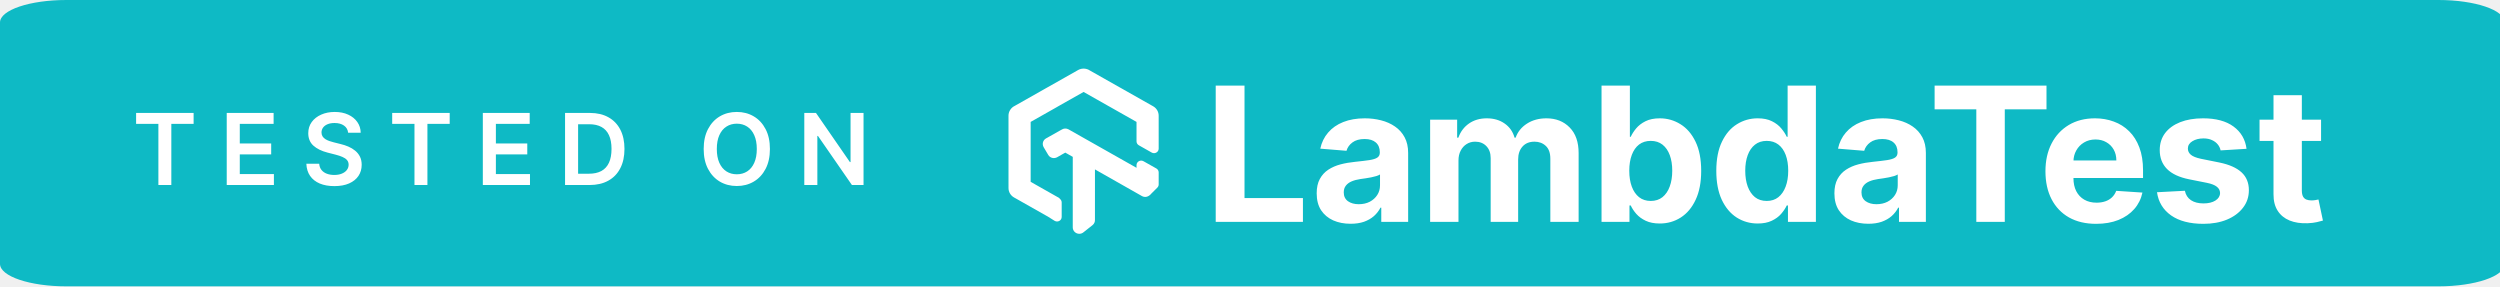
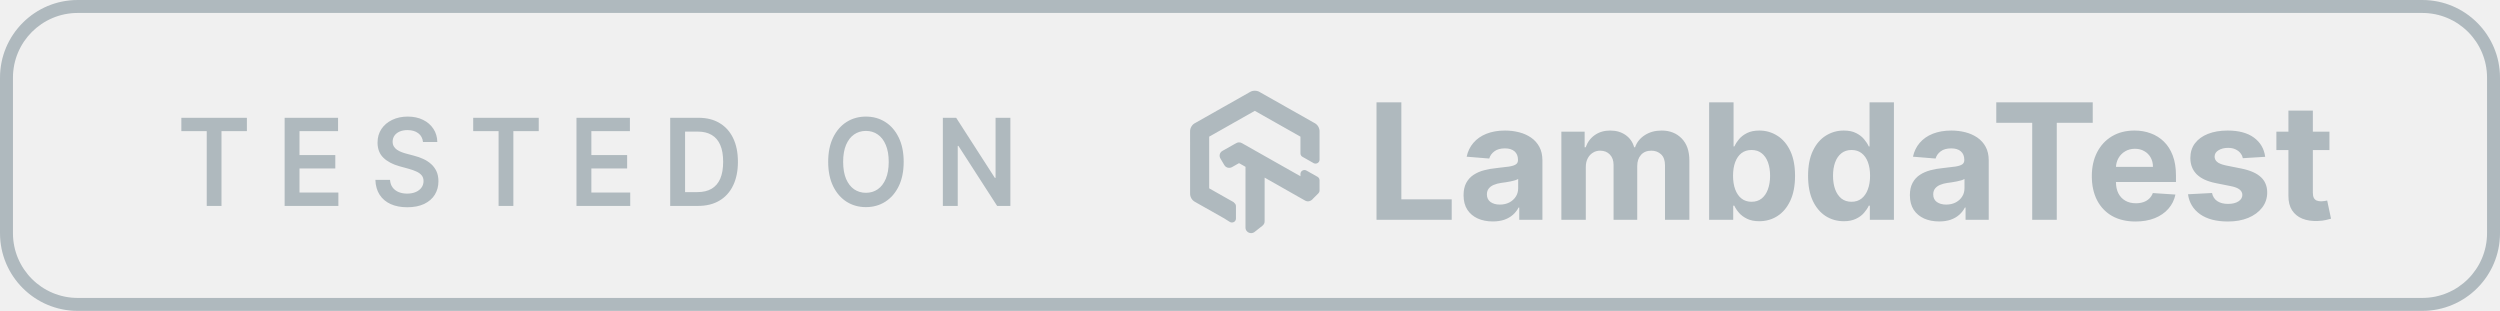
- <svg xmlns="http://www.w3.org/2000/svg" width="227" height="26" fill="none" style="">
-   <rect id="backgroundrect" width="100%" height="100%" x="0" y="0" fill="none" stroke="none" class="" style="" />
-   <g class="currentLayer" style="">
-     <path d="M0,2.039 C0,0.913 2.697,-7.380314415161848e-10 6.025,-7.380314415161848e-10 H221.404 C224.731,-7.380314415161848e-10 227.429,0.913 227.429,2.039 V23.961 C227.429,25.087 224.731,26 221.404,26 H6.025 C2.697,26 0,25.087 0,23.961 V2.039 z" fill="#0EBAC5" id="svg_1" class="" />
-     <path d="M110.387,20.143 V7.772 H113.002 V17.986 H118.306 V20.143 H110.387 zM122.635,20.318 C122.043,20.318 121.516,20.215 121.053,20.01 C120.59,19.801 120.223,19.493 119.953,19.086 C119.688,18.675 119.555,18.164 119.555,17.552 C119.555,17.036 119.649,16.603 119.839,16.253 C120.028,15.903 120.286,15.621 120.612,15.407 C120.938,15.194 121.308,15.033 121.723,14.924 C122.142,14.815 122.581,14.739 123.04,14.694 C123.58,14.638 124.014,14.586 124.345,14.537 C124.675,14.485 124.914,14.409 125.063,14.308 C125.212,14.207 125.287,14.058 125.287,13.861 V13.825 C125.287,13.442 125.166,13.146 124.925,12.937 C124.687,12.727 124.349,12.623 123.91,12.623 C123.447,12.623 123.078,12.725 122.804,12.931 C122.531,13.132 122.349,13.386 122.261,13.692 L119.881,13.498 C120.002,12.935 120.239,12.447 120.594,12.037 C120.948,11.622 121.405,11.304 121.965,11.082 C122.529,10.857 123.181,10.744 123.922,10.744 C124.437,10.744 124.931,10.804 125.402,10.925 C125.877,11.046 126.298,11.233 126.664,11.487 C127.035,11.741 127.327,12.067 127.54,12.466 C127.753,12.86 127.86,13.333 127.86,13.885 V20.143 H125.42 V18.856 H125.347 C125.198,19.146 124.999,19.402 124.749,19.623 C124.5,19.841 124.2,20.012 123.849,20.137 C123.499,20.258 123.094,20.318 122.635,20.318 zM123.372,18.542 C123.751,18.542 124.085,18.468 124.375,18.319 C124.665,18.166 124.892,17.96 125.057,17.703 C125.223,17.445 125.305,17.153 125.305,16.827 V15.842 C125.225,15.894 125.114,15.943 124.973,15.987 C124.836,16.027 124.681,16.066 124.508,16.102 C124.335,16.134 124.161,16.164 123.988,16.192 C123.815,16.217 123.658,16.239 123.517,16.259 C123.215,16.303 122.951,16.374 122.726,16.47 C122.5,16.567 122.325,16.698 122.2,16.863 C122.076,17.024 122.013,17.225 122.013,17.467 C122.013,17.817 122.14,18.085 122.394,18.27 C122.651,18.452 122.978,18.542 123.372,18.542 zM129.856,20.143 V10.865 H132.309 V12.502 H132.418 C132.611,11.958 132.933,11.529 133.384,11.215 C133.835,10.901 134.375,10.744 135.003,10.744 C135.639,10.744 136.181,10.903 136.628,11.221 C137.075,11.535 137.373,11.962 137.522,12.502 H137.618 C137.808,11.97 138.15,11.545 138.645,11.227 C139.145,10.905 139.734,10.744 140.415,10.744 C141.281,10.744 141.983,11.02 142.523,11.572 C143.067,12.119 143.339,12.896 143.339,13.903 V20.143 H140.771 V14.411 C140.771,13.895 140.634,13.509 140.361,13.251 C140.087,12.993 139.745,12.864 139.334,12.864 C138.867,12.864 138.502,13.013 138.24,13.311 C137.979,13.605 137.848,13.994 137.848,14.477 V20.143 H135.353 V14.356 C135.353,13.901 135.222,13.539 134.961,13.269 C134.703,12.999 134.363,12.864 133.94,12.864 C133.654,12.864 133.396,12.937 133.167,13.082 C132.941,13.223 132.762,13.422 132.629,13.68 C132.496,13.933 132.43,14.231 132.43,14.574 V20.143 H129.856 zM145.419,20.143 V7.772 H147.993 V12.423 H148.071 C148.184,12.174 148.347,11.92 148.56,11.662 C148.778,11.4 149.06,11.183 149.406,11.01 C149.756,10.833 150.191,10.744 150.711,10.744 C151.387,10.744 152.011,10.921 152.583,11.276 C153.155,11.626 153.612,12.156 153.954,12.864 C154.297,13.569 154.468,14.453 154.468,15.516 C154.468,16.551 154.301,17.425 153.966,18.137 C153.636,18.846 153.185,19.384 152.613,19.75 C152.046,20.113 151.409,20.294 150.705,20.294 C150.205,20.294 149.781,20.211 149.43,20.046 C149.084,19.881 148.8,19.674 148.579,19.424 C148.357,19.17 148.188,18.915 148.071,18.657 H147.956 V20.143 H145.419 zM147.938,15.504 C147.938,16.056 148.015,16.537 148.168,16.948 C148.321,17.358 148.542,17.678 148.832,17.908 C149.122,18.133 149.474,18.246 149.889,18.246 C150.308,18.246 150.662,18.131 150.952,17.902 C151.242,17.668 151.462,17.346 151.611,16.935 C151.764,16.521 151.84,16.043 151.84,15.504 C151.84,14.968 151.766,14.497 151.617,14.09 C151.468,13.684 151.248,13.366 150.958,13.136 C150.668,12.907 150.312,12.792 149.889,12.792 C149.47,12.792 149.116,12.903 148.826,13.124 C148.54,13.345 148.321,13.66 148.168,14.066 C148.015,14.473 147.938,14.952 147.938,15.504 zM159.604,20.294 C158.899,20.294 158.261,20.113 157.689,19.75 C157.121,19.384 156.67,18.846 156.336,18.137 C156.006,17.425 155.84,16.551 155.84,15.516 C155.84,14.453 156.012,13.569 156.354,12.864 C156.696,12.156 157.151,11.626 157.719,11.276 C158.291,10.921 158.917,10.744 159.598,10.744 C160.117,10.744 160.55,10.833 160.896,11.01 C161.247,11.183 161.528,11.4 161.742,11.662 C161.959,11.92 162.124,12.174 162.237,12.423 H162.316 V7.772 H164.883 V20.143 H162.346 V18.657 H162.237 C162.116,18.915 161.945,19.17 161.724,19.424 C161.506,19.674 161.222,19.881 160.872,20.046 C160.526,20.211 160.103,20.294 159.604,20.294 zM160.419,18.246 C160.834,18.246 161.184,18.133 161.47,17.908 C161.76,17.678 161.981,17.358 162.135,16.948 C162.292,16.537 162.37,16.056 162.37,15.504 C162.37,14.952 162.294,14.473 162.141,14.066 C161.988,13.66 161.766,13.345 161.476,13.124 C161.186,12.903 160.834,12.792 160.419,12.792 C159.996,12.792 159.64,12.907 159.35,13.136 C159.06,13.366 158.841,13.684 158.692,14.09 C158.543,14.497 158.468,14.968 158.468,15.504 C158.468,16.043 158.543,16.521 158.692,16.935 C158.845,17.346 159.064,17.668 159.35,17.902 C159.64,18.131 159.996,18.246 160.419,18.246 zM169.644,20.318 C169.052,20.318 168.525,20.215 168.062,20.01 C167.599,19.801 167.232,19.493 166.962,19.086 C166.696,18.675 166.564,18.164 166.564,17.552 C166.564,17.036 166.658,16.603 166.847,16.253 C167.037,15.903 167.294,15.621 167.621,15.407 C167.947,15.194 168.317,15.033 168.732,14.924 C169.151,14.815 169.59,14.739 170.049,14.694 C170.588,14.638 171.023,14.586 171.354,14.537 C171.684,14.485 171.923,14.409 172.072,14.308 C172.221,14.207 172.296,14.058 172.296,13.861 V13.825 C172.296,13.442 172.175,13.146 171.933,12.937 C171.696,12.727 171.358,12.623 170.919,12.623 C170.456,12.623 170.087,12.725 169.813,12.931 C169.539,13.132 169.358,13.386 169.27,13.692 L166.89,13.498 C167.011,12.935 167.248,12.447 167.603,12.037 C167.957,11.622 168.414,11.304 168.974,11.082 C169.537,10.857 170.19,10.744 170.931,10.744 C171.446,10.744 171.939,10.804 172.411,10.925 C172.886,11.046 173.307,11.233 173.673,11.487 C174.044,11.741 174.335,12.067 174.549,12.466 C174.762,12.86 174.869,13.333 174.869,13.885 V20.143 H172.429 V18.856 H172.356 C172.207,19.146 172.008,19.402 171.758,19.623 C171.509,19.841 171.209,20.012 170.858,20.137 C170.508,20.258 170.103,20.318 169.644,20.318 zM170.381,18.542 C170.76,18.542 171.094,18.468 171.384,18.319 C171.674,18.166 171.901,17.96 172.066,17.703 C172.231,17.445 172.314,17.153 172.314,16.827 V15.842 C172.233,15.894 172.123,15.943 171.982,15.987 C171.845,16.027 171.69,16.066 171.517,16.102 C171.344,16.134 171.17,16.164 170.997,16.192 C170.824,16.217 170.667,16.239 170.526,16.259 C170.224,16.303 169.96,16.374 169.735,16.47 C169.509,16.567 169.334,16.698 169.209,16.863 C169.084,17.024 169.022,17.225 169.022,17.467 C169.022,17.817 169.149,18.085 169.403,18.27 C169.66,18.452 169.986,18.542 170.381,18.542 zM175.662,9.929 V7.772 H185.822 V9.929 H182.034 V20.143 H179.449 V9.929 H175.662 zM190.329,20.324 C189.375,20.324 188.553,20.131 187.865,19.744 C187.18,19.354 186.653,18.802 186.282,18.089 C185.912,17.372 185.726,16.525 185.726,15.546 C185.726,14.592 185.912,13.754 186.282,13.033 C186.653,12.313 187.174,11.751 187.847,11.348 C188.523,10.945 189.316,10.744 190.226,10.744 C190.839,10.744 191.408,10.843 191.936,11.04 C192.467,11.233 192.931,11.525 193.325,11.916 C193.724,12.307 194.034,12.798 194.255,13.39 C194.477,13.978 194.588,14.666 194.588,15.456 V16.162 H186.753 V14.568 H192.165 C192.165,14.197 192.085,13.869 191.924,13.583 C191.763,13.297 191.539,13.074 191.253,12.913 C190.971,12.747 190.643,12.665 190.269,12.665 C189.878,12.665 189.532,12.756 189.23,12.937 C188.932,13.114 188.698,13.354 188.529,13.656 C188.36,13.954 188.273,14.286 188.269,14.652 V16.168 C188.269,16.627 188.354,17.024 188.523,17.358 C188.696,17.692 188.94,17.95 189.254,18.131 C189.568,18.313 189.941,18.403 190.371,18.403 C190.657,18.403 190.919,18.363 191.157,18.282 C191.394,18.202 191.598,18.081 191.767,17.92 C191.936,17.759 192.065,17.562 192.153,17.328 L194.533,17.485 C194.412,18.057 194.165,18.556 193.79,18.983 C193.42,19.406 192.941,19.736 192.353,19.974 C191.769,20.207 191.094,20.324 190.329,20.324 zM203.986,13.511 L201.631,13.656 C201.59,13.454 201.504,13.273 201.371,13.112 C201.238,12.947 201.063,12.816 200.845,12.719 C200.632,12.619 200.376,12.568 200.078,12.568 C199.68,12.568 199.343,12.653 199.07,12.822 C198.796,12.987 198.659,13.209 198.659,13.486 C198.659,13.708 198.747,13.895 198.925,14.048 C199.102,14.201 199.406,14.324 199.837,14.417 L201.516,14.755 C202.418,14.94 203.09,15.238 203.533,15.649 C203.976,16.06 204.198,16.599 204.198,17.268 C204.198,17.876 204.019,18.409 203.66,18.868 C203.306,19.327 202.819,19.686 202.198,19.944 C201.582,20.197 200.872,20.324 200.066,20.324 C198.838,20.324 197.859,20.068 197.131,19.557 C196.406,19.042 195.981,18.341 195.856,17.455 L198.387,17.322 C198.463,17.697 198.649,17.982 198.943,18.18 C199.237,18.373 199.613,18.47 200.072,18.47 C200.523,18.47 200.886,18.383 201.159,18.21 C201.437,18.033 201.578,17.805 201.582,17.527 C201.578,17.294 201.48,17.103 201.286,16.954 C201.093,16.801 200.795,16.684 200.392,16.603 L198.786,16.283 C197.88,16.102 197.205,15.788 196.762,15.341 C196.323,14.894 196.104,14.324 196.104,13.631 C196.104,13.035 196.265,12.522 196.587,12.091 C196.913,11.66 197.37,11.328 197.958,11.094 C198.55,10.861 199.243,10.744 200.036,10.744 C201.208,10.744 202.13,10.992 202.802,11.487 C203.479,11.982 203.874,12.657 203.986,13.511 zM210.753,10.865 V12.798 H205.166 V10.865 H210.753 zM206.434,8.642 H209.007 V17.292 C209.007,17.529 209.044,17.715 209.116,17.848 C209.189,17.976 209.289,18.067 209.418,18.119 C209.551,18.172 209.704,18.198 209.877,18.198 C209.998,18.198 210.119,18.188 210.24,18.168 C210.36,18.144 210.453,18.125 210.517,18.113 L210.922,20.028 C210.793,20.068 210.612,20.115 210.379,20.167 C210.145,20.223 209.861,20.258 209.527,20.27 C208.907,20.294 208.363,20.211 207.896,20.022 C207.433,19.833 207.072,19.539 206.815,19.14 C206.557,18.741 206.43,18.238 206.434,17.63 V8.642 z" fill="white" id="svg_2" class="" />
-     <path d="M12.358,11.249 V10.255 H17.58 V11.249 H15.557 V16.8 H14.381 V11.249 H12.358 zM20.587,16.8 V10.255 H24.844 V11.249 H21.773 V13.026 H24.624 V14.02 H21.773 V15.806 H24.87 V16.8 H20.587 zM31.611,12.054 C31.581,11.775 31.455,11.558 31.234,11.402 C31.014,11.247 30.729,11.169 30.377,11.169 C30.13,11.169 29.918,11.206 29.741,11.281 C29.564,11.355 29.429,11.456 29.335,11.584 C29.242,11.712 29.194,11.858 29.192,12.022 C29.192,12.159 29.223,12.277 29.284,12.377 C29.348,12.477 29.434,12.562 29.543,12.633 C29.652,12.701 29.772,12.758 29.904,12.805 C30.036,12.852 30.17,12.892 30.304,12.923 L30.917,13.077 C31.165,13.134 31.402,13.212 31.63,13.31 C31.86,13.408 32.066,13.532 32.247,13.681 C32.43,13.83 32.575,14.01 32.682,14.221 C32.788,14.432 32.841,14.679 32.841,14.963 C32.841,15.346 32.743,15.684 32.547,15.976 C32.351,16.265 32.068,16.492 31.697,16.656 C31.329,16.818 30.882,16.899 30.358,16.899 C29.849,16.899 29.407,16.82 29.032,16.663 C28.659,16.505 28.367,16.275 28.156,15.972 C27.947,15.67 27.834,15.301 27.817,14.867 H28.984 C29.001,15.095 29.071,15.284 29.195,15.436 C29.318,15.587 29.479,15.7 29.677,15.774 C29.878,15.849 30.101,15.886 30.349,15.886 C30.606,15.886 30.832,15.848 31.026,15.771 C31.222,15.692 31.375,15.584 31.486,15.445 C31.597,15.305 31.654,15.14 31.656,14.953 C31.654,14.782 31.604,14.642 31.506,14.531 C31.407,14.418 31.27,14.324 31.093,14.25 C30.919,14.173 30.714,14.105 30.48,14.045 L29.735,13.854 C29.196,13.715 28.77,13.505 28.456,13.224 C28.145,12.941 27.99,12.564 27.99,12.096 C27.99,11.71 28.094,11.372 28.303,11.083 C28.514,10.793 28.801,10.568 29.163,10.408 C29.525,10.246 29.935,10.165 30.393,10.165 C30.858,10.165 31.265,10.246 31.614,10.408 C31.966,10.568 32.242,10.791 32.442,11.076 C32.642,11.36 32.746,11.686 32.752,12.054 H31.611 zM35.611,11.249 V10.255 H40.833 V11.249 H38.81 V16.8 H37.634 V11.249 H35.611 zM43.84,16.8 V10.255 H48.097 V11.249 H45.026 V13.026 H47.877 V14.02 H45.026 V15.806 H48.123 V16.8 H43.84 zM53.525,16.8 H51.307 V10.255 H53.569 C54.219,10.255 54.778,10.386 55.244,10.648 C55.713,10.908 56.073,11.282 56.325,11.77 C56.576,12.258 56.702,12.841 56.702,13.521 C56.702,14.203 56.575,14.789 56.321,15.279 C56.07,15.769 55.707,16.145 55.231,16.407 C54.758,16.669 54.19,16.8 53.525,16.8 zM52.492,15.774 H53.467 C53.923,15.774 54.303,15.691 54.608,15.525 C54.913,15.357 55.142,15.106 55.295,14.774 C55.449,14.439 55.526,14.022 55.526,13.521 C55.526,13.02 55.449,12.605 55.295,12.275 C55.142,11.942 54.915,11.694 54.615,11.53 C54.316,11.364 53.946,11.281 53.502,11.281 H52.492 V15.774 zM69.909,13.528 C69.909,14.233 69.777,14.837 69.513,15.34 C69.251,15.84 68.893,16.224 68.439,16.49 C67.987,16.757 67.475,16.89 66.902,16.89 C66.329,16.89 65.815,16.757 65.361,16.49 C64.91,16.222 64.552,15.837 64.288,15.336 C64.025,14.834 63.894,14.231 63.894,13.528 C63.894,12.822 64.025,12.219 64.288,11.719 C64.552,11.216 64.91,10.831 65.361,10.565 C65.815,10.298 66.329,10.165 66.902,10.165 C67.475,10.165 67.987,10.298 68.439,10.565 C68.893,10.831 69.251,11.216 69.513,11.719 C69.777,12.219 69.909,12.822 69.909,13.528 zM68.717,13.528 C68.717,13.031 68.639,12.612 68.484,12.271 C68.331,11.928 68.118,11.67 67.845,11.495 C67.572,11.318 67.258,11.23 66.902,11.23 C66.546,11.23 66.232,11.318 65.959,11.495 C65.686,11.67 65.472,11.928 65.317,12.271 C65.163,12.612 65.087,13.031 65.087,13.528 C65.087,14.024 65.163,14.444 65.317,14.787 C65.472,15.128 65.686,15.387 65.959,15.563 C66.232,15.738 66.546,15.825 66.902,15.825 C67.258,15.825 67.572,15.738 67.845,15.563 C68.118,15.387 68.331,15.128 68.484,14.787 C68.639,14.444 68.717,14.024 68.717,13.528 zM78.409,10.255 V16.8 H77.355 L74.27,12.342 H74.216 V16.8 H73.03 V10.255 H74.091 L77.172,14.716 H77.23 V10.255 H78.409 z" fill="white" id="svg_3" class="" />
-     <path fill-rule="evenodd" clip-rule="evenodd" d="M96.401,18.383 V19.701 C96.401,20.021 96.043,20.219 95.758,20.05 L95.134,19.658 L94.984,19.575 L92.225,18.014 L92.075,17.93 C91.919,17.842 91.792,17.716 91.703,17.564 C91.616,17.413 91.57,17.242 91.572,17.072 L91.571,13.789 V10.501 C91.571,10.317 91.625,10.137 91.724,9.982 C91.822,9.827 91.964,9.699 92.109,9.63 L94.83,8.091 L94.979,8.006 L95.129,7.922 L97.735,6.449 L97.888,6.361 C98.055,6.266 98.245,6.221 98.437,6.23 C98.624,6.239 98.808,6.299 98.935,6.387 L101.646,7.921 L101.797,8.004 L104.554,9.564 L104.705,9.649 C104.86,9.737 104.988,9.863 105.076,10.015 C105.163,10.165 105.209,10.336 105.207,10.507 L105.208,13.496 C105.208,13.813 104.857,14.011 104.576,13.853 L103.406,13.191 C103.276,13.117 103.196,12.981 103.196,12.834 V11.069 L100.843,9.737 C100.821,9.726 100.775,9.701 100.644,9.626 L98.389,8.349 L96.045,9.674 C96.022,9.689 96.022,9.689 96.007,9.698 L96.007,9.698 C95.999,9.703 95.838,9.795 95.838,9.795 L93.584,11.069 V16.51 L95.937,17.842 C95.954,17.85 95.985,17.868 96.14,17.955 L96.206,18.012 L96.242,18.06 C96.342,18.137 96.401,18.256 96.401,18.383 zM95.972,18.395 L95.968,18.391 C95.969,18.392 95.97,18.394 95.972,18.395 zM103.827,14.638 C103.546,14.479 103.196,14.678 103.196,14.995 V15.237 L97.231,11.864 L97.028,11.748 C96.825,11.634 96.575,11.646 96.386,11.777 L96.23,11.863 L95.338,12.366 L94.978,12.568 C94.69,12.731 94.6,13.088 94.768,13.372 L94.972,13.717 L95.179,14.066 C95.346,14.348 95.711,14.436 96,14.271 C96.353,14.071 96.369,14.062 96.385,14.051 C96.386,14.05 96.388,14.049 96.389,14.048 L96.729,13.858 L97.407,14.242 L97.406,20.648 C97.406,20.969 97.672,21.229 97.999,21.229 C98.15,21.229 98.293,21.173 98.403,21.074 L99.202,20.442 C99.356,20.321 99.437,20.132 99.421,19.94 L99.422,15.382 L103.688,17.803 C103.986,17.971 104.318,17.858 104.54,17.58 L105.088,17.034 C105.165,16.957 105.208,16.854 105.208,16.747 V15.654 C105.208,15.507 105.127,15.371 104.997,15.297 L103.827,14.638 z" fill="white" id="svg_4" class="" />
-   </g>
+ <svg xmlns="http://www.w3.org/2000/svg" width="193" height="24" viewBox="0 0 193 24" fill="none">
+   <path d="M14 10.126V9.093H19.06V10.126H17.1V15.897H15.96V10.126H14ZM21.973 15.897V9.093H26.098V10.126H23.122V11.973H25.885V13.007H23.122V14.864H26.123V15.897H21.973ZM32.655 10.963C32.626 10.673 32.504 10.447 32.29 10.286C32.077 10.124 31.8 10.043 31.46 10.043C31.22 10.043 31.015 10.082 30.843 10.159C30.672 10.237 30.541 10.342 30.45 10.475C30.359 10.608 30.313 10.76 30.311 10.93C30.311 11.072 30.341 11.195 30.401 11.299C30.463 11.403 30.546 11.492 30.651 11.565C30.757 11.636 30.873 11.695 31.001 11.744C31.129 11.793 31.258 11.834 31.389 11.867L31.983 12.027C32.222 12.086 32.453 12.167 32.674 12.269C32.897 12.371 33.096 12.499 33.271 12.655C33.449 12.809 33.589 12.997 33.692 13.216C33.796 13.435 33.847 13.692 33.847 13.987C33.847 14.385 33.752 14.736 33.562 15.04C33.373 15.341 33.098 15.577 32.739 15.748C32.382 15.916 31.949 16 31.441 16C30.948 16 30.519 15.918 30.156 15.754C29.795 15.59 29.512 15.351 29.308 15.037C29.105 14.722 28.996 14.339 28.979 13.887H30.11C30.126 14.124 30.194 14.321 30.314 14.478C30.434 14.636 30.59 14.753 30.782 14.831C30.976 14.908 31.192 14.947 31.432 14.947C31.682 14.947 31.901 14.907 32.088 14.827C32.278 14.745 32.427 14.632 32.534 14.488C32.642 14.342 32.696 14.172 32.698 13.977C32.696 13.8 32.648 13.653 32.553 13.538C32.458 13.421 32.325 13.323 32.153 13.246C31.984 13.166 31.786 13.095 31.559 13.033L30.837 12.834C30.315 12.69 29.902 12.472 29.599 12.179C29.297 11.885 29.146 11.494 29.146 11.007C29.146 10.606 29.248 10.255 29.45 9.953C29.654 9.652 29.932 9.419 30.283 9.252C30.634 9.084 31.031 9 31.475 9C31.925 9 32.319 9.084 32.658 9.252C32.999 9.419 33.266 9.65 33.46 9.947C33.654 10.241 33.754 10.58 33.761 10.963H32.655ZM36.531 10.126V9.093H41.591V10.126H39.631V15.897H38.491V10.126H36.531ZM44.504 15.897V9.093H48.629V10.126H45.653V11.973H48.415V13.007H45.653V14.864H48.654V15.897H44.504ZM53.888 15.897H51.739V9.093H53.932C54.561 9.093 55.102 9.229 55.554 9.502C56.009 9.772 56.358 10.161 56.601 10.668C56.845 11.175 56.967 11.782 56.967 12.488C56.967 13.197 56.844 13.806 56.598 14.316C56.354 14.825 56.002 15.216 55.542 15.488C55.084 15.761 54.532 15.897 53.888 15.897ZM52.888 14.831H53.833C54.274 14.831 54.643 14.744 54.938 14.571C55.233 14.396 55.455 14.136 55.604 13.791C55.753 13.443 55.827 13.009 55.827 12.488C55.827 11.968 55.753 11.536 55.604 11.193C55.455 10.847 55.235 10.589 54.944 10.419C54.655 10.246 54.296 10.159 53.867 10.159H52.888V14.831ZM69.764 12.495C69.764 13.228 69.636 13.856 69.38 14.379C69.126 14.899 68.779 15.298 68.34 15.575C67.902 15.852 67.405 15.99 66.85 15.99C66.295 15.99 65.797 15.852 65.357 15.575C64.92 15.296 64.573 14.896 64.317 14.375C64.063 13.853 63.936 13.226 63.936 12.495C63.936 11.762 64.063 11.135 64.317 10.615C64.573 10.092 64.92 9.692 65.357 9.415C65.797 9.138 66.295 9 66.85 9C67.405 9 67.902 9.138 68.34 9.415C68.779 9.692 69.126 10.092 69.38 10.615C69.636 11.135 69.764 11.762 69.764 12.495ZM68.609 12.495C68.609 11.979 68.534 11.544 68.383 11.189C68.234 10.833 68.028 10.564 67.763 10.382C67.499 10.198 67.195 10.106 66.85 10.106C66.505 10.106 66.201 10.198 65.936 10.382C65.672 10.564 65.465 10.833 65.314 11.189C65.165 11.544 65.091 11.979 65.091 12.495C65.091 13.011 65.165 13.447 65.314 13.804C65.465 14.158 65.672 14.427 65.936 14.611C66.201 14.793 66.505 14.884 66.85 14.884C67.195 14.884 67.499 14.793 67.763 14.611C68.028 14.427 68.234 14.158 68.383 13.804C68.534 13.447 68.609 13.011 68.609 12.495ZM78 9.093V15.897H76.978L73.99 11.262H73.937V15.897H72.788V9.093H73.816L76.802 13.731H76.857V9.093H78Z" fill="#AFB9BE" />
+   <path fill-rule="evenodd" clip-rule="evenodd" d="M95.415 15.911V16.877C95.415 17.112 95.152 17.257 94.943 17.133L94.486 16.846L94.376 16.785L92.353 15.641L92.244 15.579C92.129 15.515 92.036 15.422 91.971 15.311C91.907 15.2 91.874 15.075 91.875 14.95L91.874 10.134C91.874 9.999 91.913 9.867 91.986 9.754C92.058 9.64 92.162 9.546 92.269 9.496L94.263 8.368L94.372 8.305L94.482 8.244L96.392 7.164L96.504 7.099C96.627 7.03 96.766 6.997 96.907 7.004C97.044 7.01 97.179 7.054 97.272 7.119L99.259 8.243L99.369 8.304L101.39 9.448L101.501 9.509C101.615 9.574 101.708 9.666 101.773 9.778C101.837 9.888 101.87 10.014 101.869 10.138L101.869 12.329C101.869 12.562 101.612 12.707 101.406 12.591L100.549 12.105C100.453 12.052 100.395 11.952 100.395 11.844V10.55L98.67 9.574C98.654 9.566 98.621 9.548 98.525 9.493L96.872 8.557L95.153 9.528C95.137 9.539 95.137 9.539 95.126 9.546C95.119 9.549 95.001 9.616 95.001 9.616L93.349 10.55V14.539L95.074 15.515C95.087 15.521 95.109 15.534 95.223 15.598L95.271 15.64L95.298 15.675C95.371 15.731 95.415 15.818 95.415 15.911ZM100.857 13.166C100.651 13.05 100.395 13.195 100.395 13.428V13.606L96.023 11.133L95.874 11.048C95.725 10.964 95.542 10.973 95.404 11.069L95.289 11.132L94.635 11.501L94.371 11.649C94.16 11.769 94.094 12.03 94.217 12.238L94.519 12.747C94.641 12.954 94.909 13.018 95.121 12.897C95.379 12.751 95.391 12.744 95.403 12.736L95.406 12.734L95.654 12.595L96.152 12.876L96.151 17.572C96.151 17.807 96.346 17.997 96.586 17.997C96.696 17.997 96.801 17.957 96.882 17.884L97.467 17.421C97.581 17.331 97.64 17.194 97.628 17.053L97.629 13.712L100.756 15.486C100.974 15.609 101.217 15.527 101.38 15.323L101.782 14.923C101.838 14.866 101.869 14.791 101.869 14.712V13.911C101.869 13.803 101.81 13.704 101.715 13.65L100.857 13.166Z" fill="#AFB9BE" />
+   <path d="M106.267 16.967V7.9H108.184V15.387H112.071V16.967H106.267ZM115.245 17.096C114.811 17.096 114.424 17.02 114.085 16.87C113.745 16.716 113.477 16.491 113.279 16.192C113.084 15.891 112.987 15.517 112.987 15.068C112.987 14.69 113.056 14.373 113.195 14.116C113.334 13.859 113.523 13.653 113.762 13.496C114.001 13.34 114.272 13.222 114.576 13.142C114.883 13.062 115.205 13.006 115.541 12.974C115.937 12.932 116.256 12.894 116.498 12.859C116.74 12.82 116.915 12.764 117.025 12.69C117.134 12.617 117.188 12.507 117.188 12.363V12.336C117.188 12.056 117.1 11.839 116.923 11.685C116.749 11.532 116.501 11.455 116.179 11.455C115.84 11.455 115.569 11.53 115.369 11.681C115.168 11.829 115.035 12.014 114.97 12.239L113.226 12.097C113.314 11.684 113.489 11.327 113.748 11.026C114.008 10.722 114.343 10.489 114.753 10.326C115.167 10.161 115.645 10.078 116.188 10.078C116.566 10.078 116.927 10.123 117.273 10.211C117.621 10.3 117.929 10.437 118.198 10.623C118.469 10.809 118.683 11.048 118.84 11.34C118.996 11.629 119.074 11.976 119.074 12.38V16.967H117.286V16.024H117.233C117.123 16.237 116.977 16.424 116.794 16.586C116.611 16.746 116.392 16.871 116.135 16.963C115.878 17.051 115.581 17.096 115.245 17.096ZM115.785 15.794C116.062 15.794 116.307 15.739 116.52 15.63C116.732 15.518 116.899 15.367 117.02 15.179C117.141 14.99 117.202 14.776 117.202 14.537V13.815C117.143 13.853 117.062 13.889 116.958 13.921C116.858 13.951 116.744 13.979 116.617 14.005C116.49 14.029 116.363 14.051 116.236 14.072C116.11 14.089 115.994 14.106 115.891 14.12C115.67 14.153 115.476 14.204 115.311 14.275C115.146 14.346 115.017 14.442 114.926 14.563C114.835 14.681 114.789 14.829 114.789 15.006C114.789 15.263 114.882 15.459 115.068 15.595C115.257 15.727 115.496 15.794 115.785 15.794ZM120.538 16.967V10.167H122.335V11.367H122.415C122.557 10.968 122.793 10.654 123.123 10.424C123.454 10.193 123.849 10.078 124.31 10.078C124.776 10.078 125.173 10.195 125.501 10.428C125.828 10.658 126.047 10.971 126.156 11.367H126.227C126.366 10.977 126.616 10.666 126.98 10.432C127.346 10.196 127.778 10.078 128.277 10.078C128.911 10.078 129.426 10.28 129.822 10.685C130.22 11.086 130.42 11.656 130.42 12.394V16.967H128.538V12.766C128.538 12.388 128.438 12.104 128.237 11.916C128.036 11.727 127.785 11.632 127.484 11.632C127.142 11.632 126.875 11.742 126.683 11.96C126.491 12.175 126.395 12.46 126.395 12.814V16.967H124.567V12.726C124.567 12.392 124.471 12.127 124.279 11.929C124.09 11.731 123.841 11.632 123.531 11.632C123.321 11.632 123.132 11.685 122.964 11.792C122.799 11.895 122.667 12.041 122.57 12.23C122.473 12.416 122.424 12.634 122.424 12.885V16.967H120.538ZM131.945 16.967V7.9H133.831V11.309H133.888C133.971 11.126 134.091 10.94 134.247 10.751C134.406 10.559 134.613 10.4 134.867 10.273C135.124 10.143 135.442 10.078 135.823 10.078C136.319 10.078 136.777 10.208 137.196 10.468C137.615 10.725 137.95 11.113 138.201 11.632C138.452 12.149 138.577 12.797 138.577 13.576C138.577 14.334 138.455 14.975 138.21 15.497C137.967 16.017 137.637 16.411 137.218 16.679C136.802 16.945 136.335 17.078 135.819 17.078C135.453 17.078 135.141 17.017 134.885 16.896C134.631 16.775 134.423 16.623 134.26 16.44C134.098 16.254 133.974 16.067 133.888 15.878H133.804V16.967H131.945ZM133.791 13.567C133.791 13.971 133.847 14.324 133.959 14.625C134.071 14.926 134.234 15.161 134.446 15.329C134.659 15.494 134.917 15.577 135.221 15.577C135.528 15.577 135.788 15.493 136 15.325C136.213 15.153 136.374 14.917 136.483 14.616C136.595 14.312 136.651 13.963 136.651 13.567C136.651 13.175 136.596 12.829 136.487 12.531C136.378 12.233 136.217 12 136.005 11.832C135.792 11.663 135.531 11.579 135.221 11.579C134.914 11.579 134.654 11.66 134.442 11.823C134.232 11.985 134.071 12.215 133.959 12.513C133.847 12.811 133.791 13.163 133.791 13.567ZM142.341 17.078C141.825 17.078 141.357 16.945 140.938 16.679C140.522 16.411 140.191 16.017 139.946 15.497C139.704 14.975 139.583 14.334 139.583 13.576C139.583 12.797 139.709 12.149 139.959 11.632C140.21 11.113 140.544 10.725 140.96 10.468C141.379 10.208 141.838 10.078 142.337 10.078C142.718 10.078 143.035 10.143 143.289 10.273C143.546 10.4 143.752 10.559 143.909 10.751C144.068 10.94 144.189 11.126 144.272 11.309H144.329V7.9H146.211V16.967H144.351V15.878H144.272C144.183 16.067 144.058 16.254 143.895 16.44C143.736 16.623 143.528 16.775 143.271 16.896C143.017 17.017 142.707 17.078 142.341 17.078ZM142.939 15.577C143.243 15.577 143.5 15.494 143.709 15.329C143.922 15.161 144.084 14.926 144.196 14.625C144.312 14.324 144.369 13.971 144.369 13.567C144.369 13.163 144.313 12.811 144.201 12.513C144.089 12.215 143.926 11.985 143.714 11.823C143.501 11.66 143.243 11.579 142.939 11.579C142.629 11.579 142.368 11.663 142.155 11.832C141.943 12 141.782 12.233 141.673 12.531C141.564 12.829 141.509 13.175 141.509 13.567C141.509 13.963 141.564 14.312 141.673 14.616C141.785 14.917 141.946 15.153 142.155 15.325C142.368 15.493 142.629 15.577 142.939 15.577ZM149.701 17.096C149.267 17.096 148.88 17.02 148.541 16.87C148.201 16.716 147.933 16.491 147.735 16.192C147.54 15.891 147.443 15.517 147.443 15.068C147.443 14.69 147.512 14.373 147.651 14.116C147.79 13.859 147.978 13.653 148.218 13.496C148.457 13.34 148.728 13.222 149.032 13.142C149.339 13.062 149.661 13.006 149.997 12.974C150.393 12.932 150.712 12.894 150.954 12.859C151.196 12.82 151.371 12.764 151.481 12.69C151.59 12.617 151.644 12.507 151.644 12.363V12.336C151.644 12.056 151.556 11.839 151.379 11.685C151.205 11.532 150.957 11.455 150.635 11.455C150.295 11.455 150.025 11.53 149.825 11.681C149.624 11.829 149.491 12.014 149.426 12.239L147.682 12.097C147.77 11.684 147.945 11.327 148.204 11.026C148.464 10.722 148.799 10.489 149.209 10.326C149.623 10.161 150.101 10.078 150.644 10.078C151.022 10.078 151.383 10.123 151.728 10.211C152.077 10.3 152.385 10.437 152.654 10.623C152.925 10.809 153.139 11.048 153.296 11.34C153.452 11.629 153.53 11.976 153.53 12.38V16.967H151.742V16.024H151.689C151.579 16.237 151.433 16.424 151.25 16.586C151.067 16.746 150.847 16.871 150.591 16.963C150.334 17.051 150.037 17.096 149.701 17.096ZM150.241 15.794C150.518 15.794 150.763 15.739 150.976 15.63C151.188 15.518 151.355 15.367 151.476 15.179C151.597 14.99 151.658 14.776 151.658 14.537V13.815C151.599 13.853 151.517 13.889 151.414 13.921C151.314 13.951 151.2 13.979 151.073 14.005C150.946 14.029 150.819 14.051 150.693 14.072C150.566 14.089 150.45 14.106 150.347 14.12C150.126 14.153 149.932 14.204 149.767 14.275C149.602 14.346 149.473 14.442 149.382 14.563C149.29 14.681 149.245 14.829 149.245 15.006C149.245 15.263 149.338 15.459 149.524 15.595C149.713 15.727 149.952 15.794 150.241 15.794ZM154.112 9.481V7.9H161.559V9.481H158.782V16.967H156.887V9.481H154.112ZM164.862 17.1C164.163 17.1 163.56 16.958 163.056 16.675C162.554 16.389 162.168 15.984 161.896 15.462C161.625 14.937 161.488 14.315 161.488 13.598C161.488 12.898 161.625 12.284 161.896 11.756C162.168 11.228 162.55 10.816 163.043 10.521C163.538 10.226 164.12 10.078 164.787 10.078C165.236 10.078 165.653 10.15 166.04 10.295C166.429 10.437 166.769 10.651 167.058 10.937C167.351 11.223 167.578 11.584 167.74 12.017C167.902 12.448 167.984 12.953 167.984 13.532V14.05H162.241V12.881H166.208C166.208 12.609 166.149 12.369 166.031 12.159C165.913 11.95 165.749 11.786 165.539 11.668C165.333 11.547 165.092 11.486 164.818 11.486C164.532 11.486 164.278 11.553 164.057 11.685C163.838 11.815 163.667 11.991 163.543 12.212C163.419 12.431 163.355 12.674 163.352 12.943V14.054C163.352 14.39 163.415 14.681 163.538 14.926C163.665 15.171 163.844 15.36 164.074 15.493C164.304 15.626 164.578 15.692 164.893 15.692C165.103 15.692 165.295 15.663 165.469 15.604C165.643 15.544 165.792 15.456 165.916 15.338C166.04 15.22 166.135 15.075 166.199 14.904L167.944 15.019C167.855 15.438 167.674 15.804 167.399 16.117C167.128 16.427 166.777 16.669 166.346 16.843C165.918 17.014 165.423 17.1 164.862 17.1ZM174.872 12.106L173.146 12.212C173.116 12.065 173.053 11.932 172.956 11.814C172.858 11.693 172.73 11.597 172.57 11.526C172.414 11.452 172.226 11.415 172.008 11.415C171.716 11.415 171.469 11.477 171.269 11.601C171.068 11.722 170.968 11.885 170.968 12.088C170.968 12.251 171.032 12.388 171.163 12.5C171.292 12.612 171.515 12.702 171.831 12.77L173.062 13.018C173.723 13.154 174.216 13.372 174.54 13.673C174.865 13.974 175.028 14.37 175.028 14.86C175.028 15.306 174.896 15.697 174.633 16.033C174.374 16.369 174.017 16.632 173.562 16.821C173.11 17.007 172.59 17.1 171.999 17.1C171.099 17.1 170.381 16.913 169.848 16.538C169.316 16.16 169.005 15.646 168.913 14.997L170.768 14.9C170.824 15.174 170.96 15.384 171.176 15.528C171.391 15.67 171.667 15.741 172.003 15.741C172.334 15.741 172.6 15.677 172.8 15.55C173.004 15.421 173.107 15.254 173.11 15.05C173.107 14.879 173.035 14.739 172.893 14.63C172.752 14.517 172.533 14.432 172.238 14.373L171.061 14.138C170.397 14.005 169.902 13.775 169.577 13.447C169.256 13.12 169.095 12.702 169.095 12.194C169.095 11.758 169.213 11.381 169.449 11.066C169.688 10.75 170.023 10.506 170.454 10.335C170.888 10.164 171.396 10.078 171.977 10.078C172.836 10.078 173.512 10.26 174.004 10.623C174.501 10.986 174.79 11.48 174.872 12.106ZM179.832 10.167V11.584H175.737V10.167H179.832ZM176.667 8.538H178.552V14.877C178.552 15.052 178.58 15.187 178.632 15.285C178.686 15.379 178.759 15.446 178.854 15.484C178.951 15.522 179.063 15.542 179.19 15.542C179.279 15.542 179.368 15.534 179.456 15.52C179.544 15.502 179.612 15.488 179.659 15.48L179.956 16.883C179.862 16.913 179.729 16.947 179.558 16.985C179.387 17.026 179.178 17.051 178.934 17.06C178.479 17.078 178.08 17.017 177.738 16.879C177.399 16.74 177.134 16.524 176.946 16.232C176.757 15.94 176.664 15.571 176.667 15.125V8.538Z" fill="#AFB9BE" />
+   <path fill-rule="evenodd" clip-rule="evenodd" d="M187 23H6C3.239 23 1 20.761 1 18V6C1 3.239 3.239 1 6 1H187C189.761 1 192 3.239 192 6V18C192 20.761 189.761 23 187 23ZM6 24C2.686 24 0 21.314 0 18V6C0 2.686 2.686 0 6 0H187C190.314 0 193 2.686 193 6V18C193 21.314 190.314 24 187 24H6Z" fill="#AFB9BE" />
</svg>
